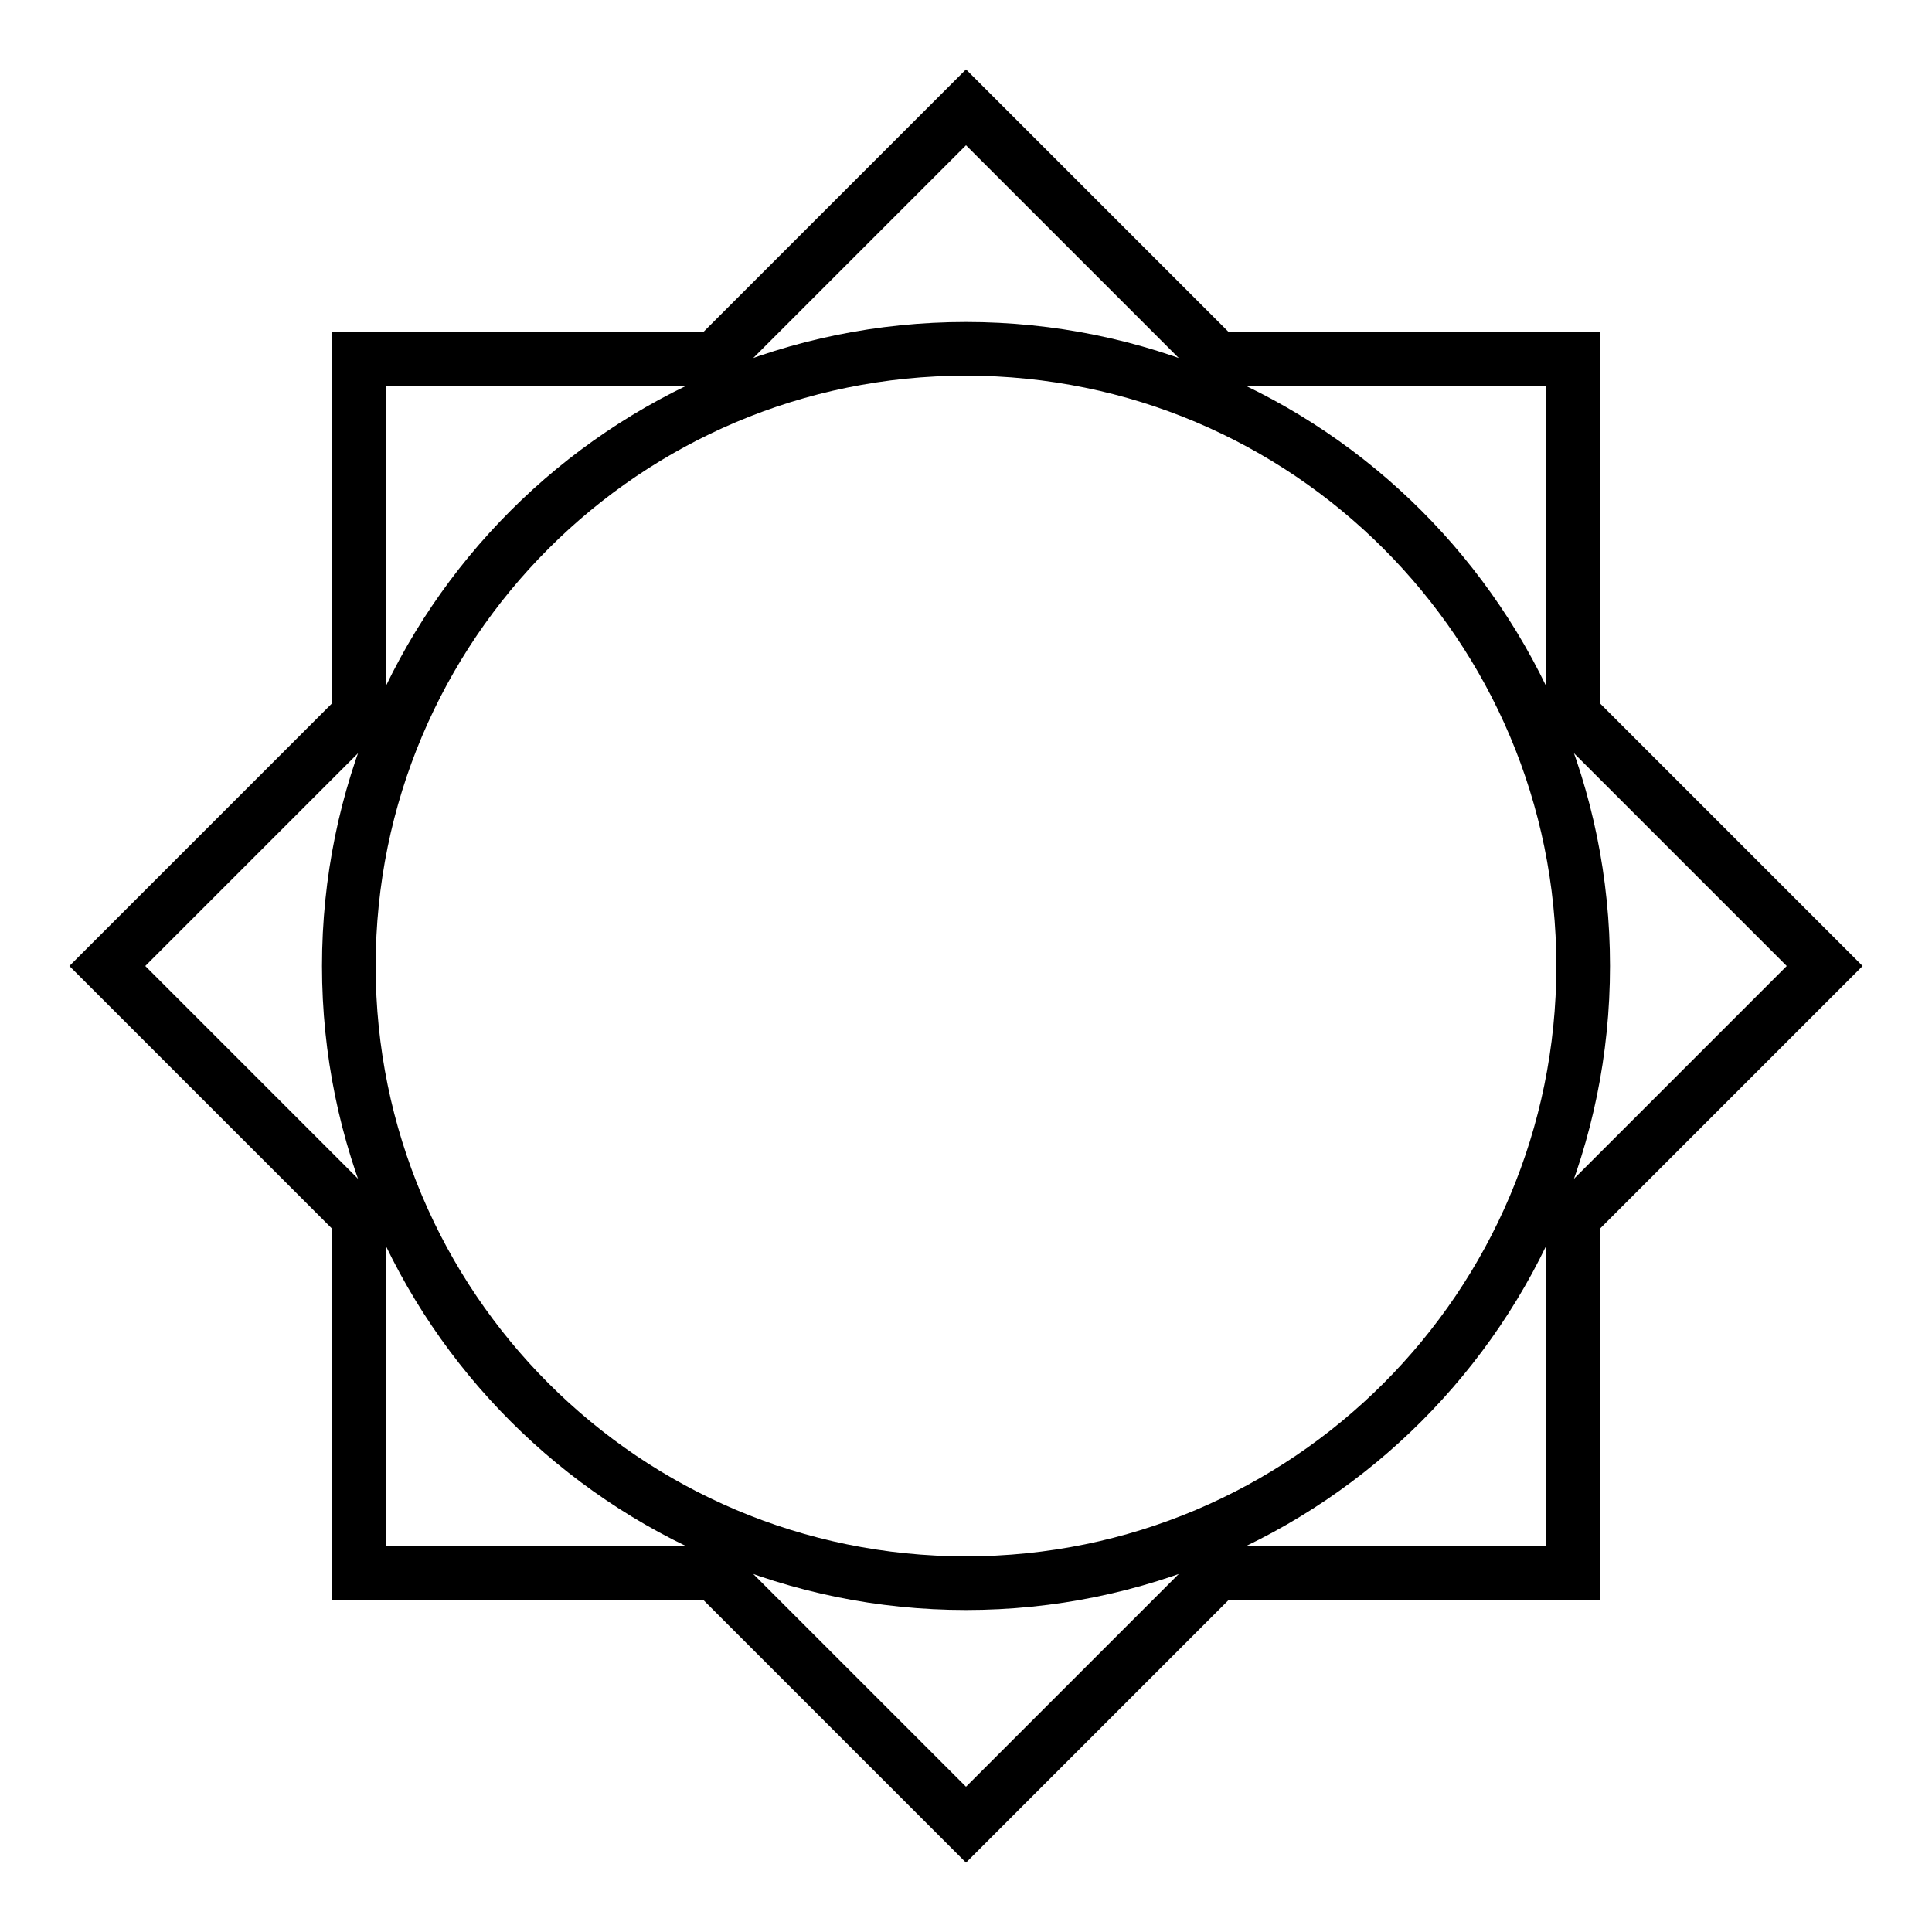
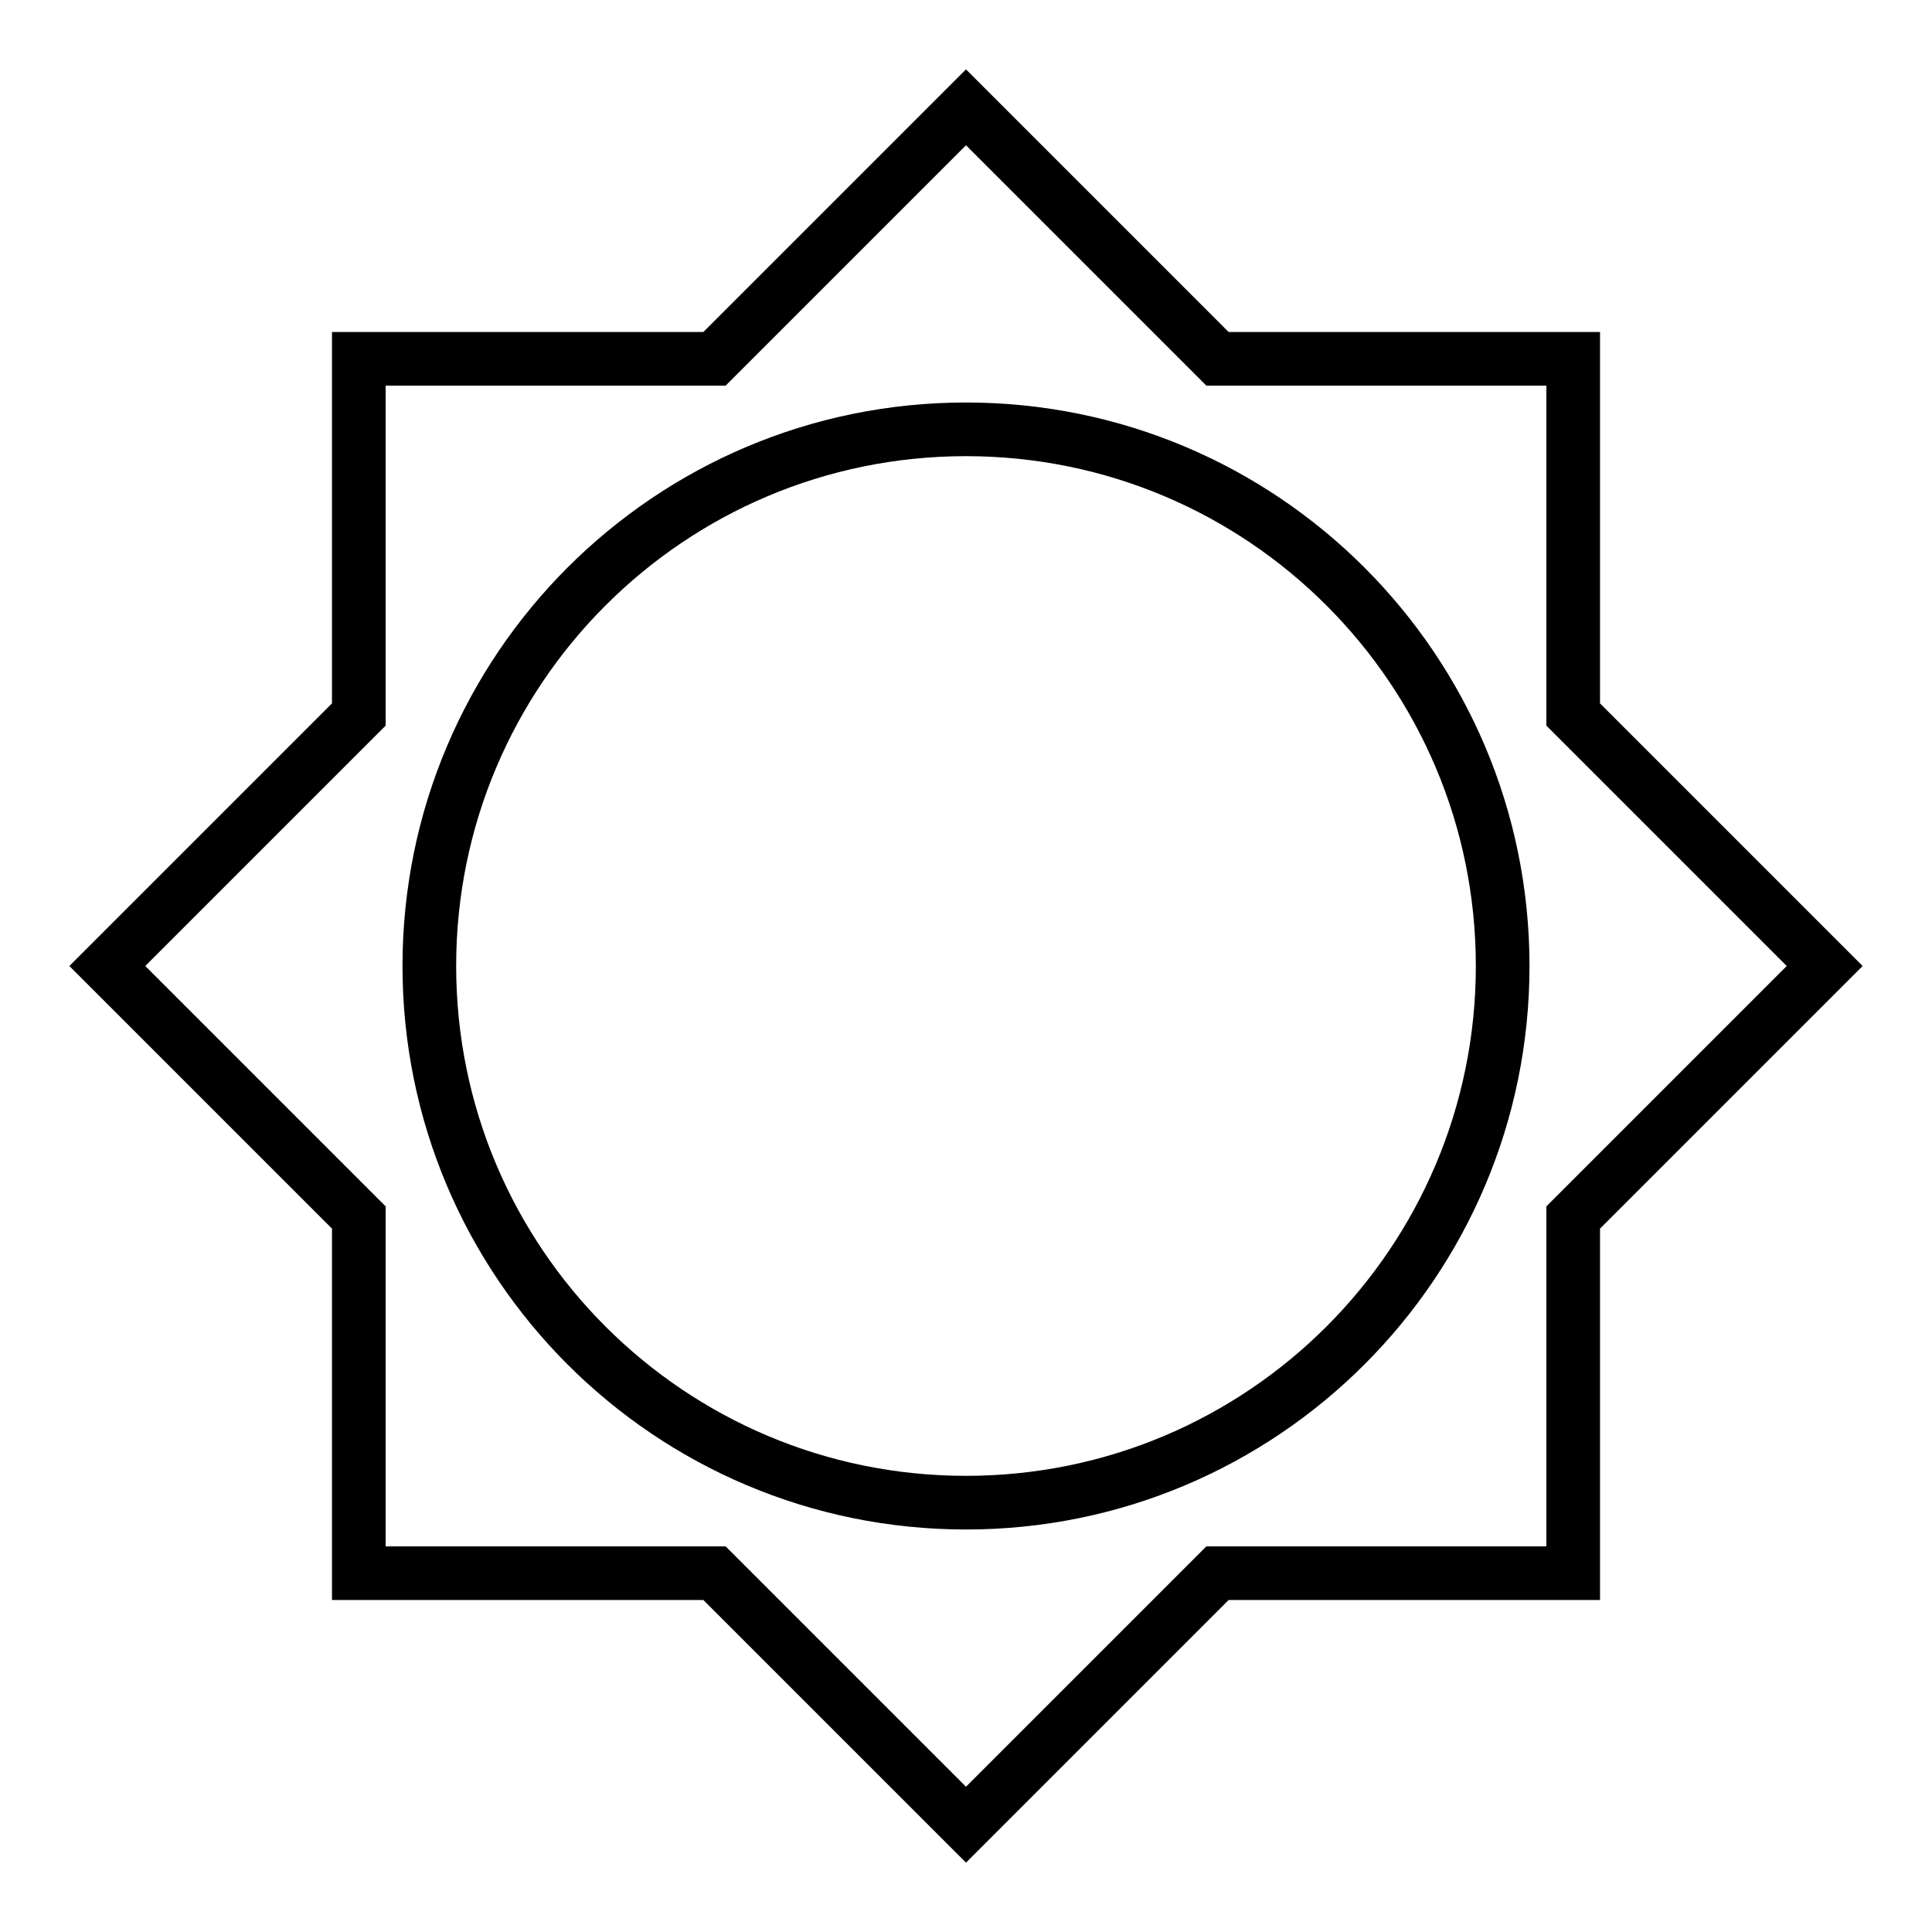
<svg xmlns="http://www.w3.org/2000/svg" viewBox="0 0 36 36" data-pdf-icon="weather" aria-hidden="true" style="fill:none;stroke:currentColor;stroke-width:1;pointer-events:none" stroke-linejoin="miter">
  <path d="M18 2 22.686 6.686H29.314V13.314L34 18 29.314 22.686V29.314H22.686L18 34 13.314 29.314H6.686V22.686L2 18 6.686 13.314V6.686H13.314Z" />
-   <circle cx="18" cy="18" r="11.5" />
+   <circle cx="18" cy="18" r="10" />
</svg>
